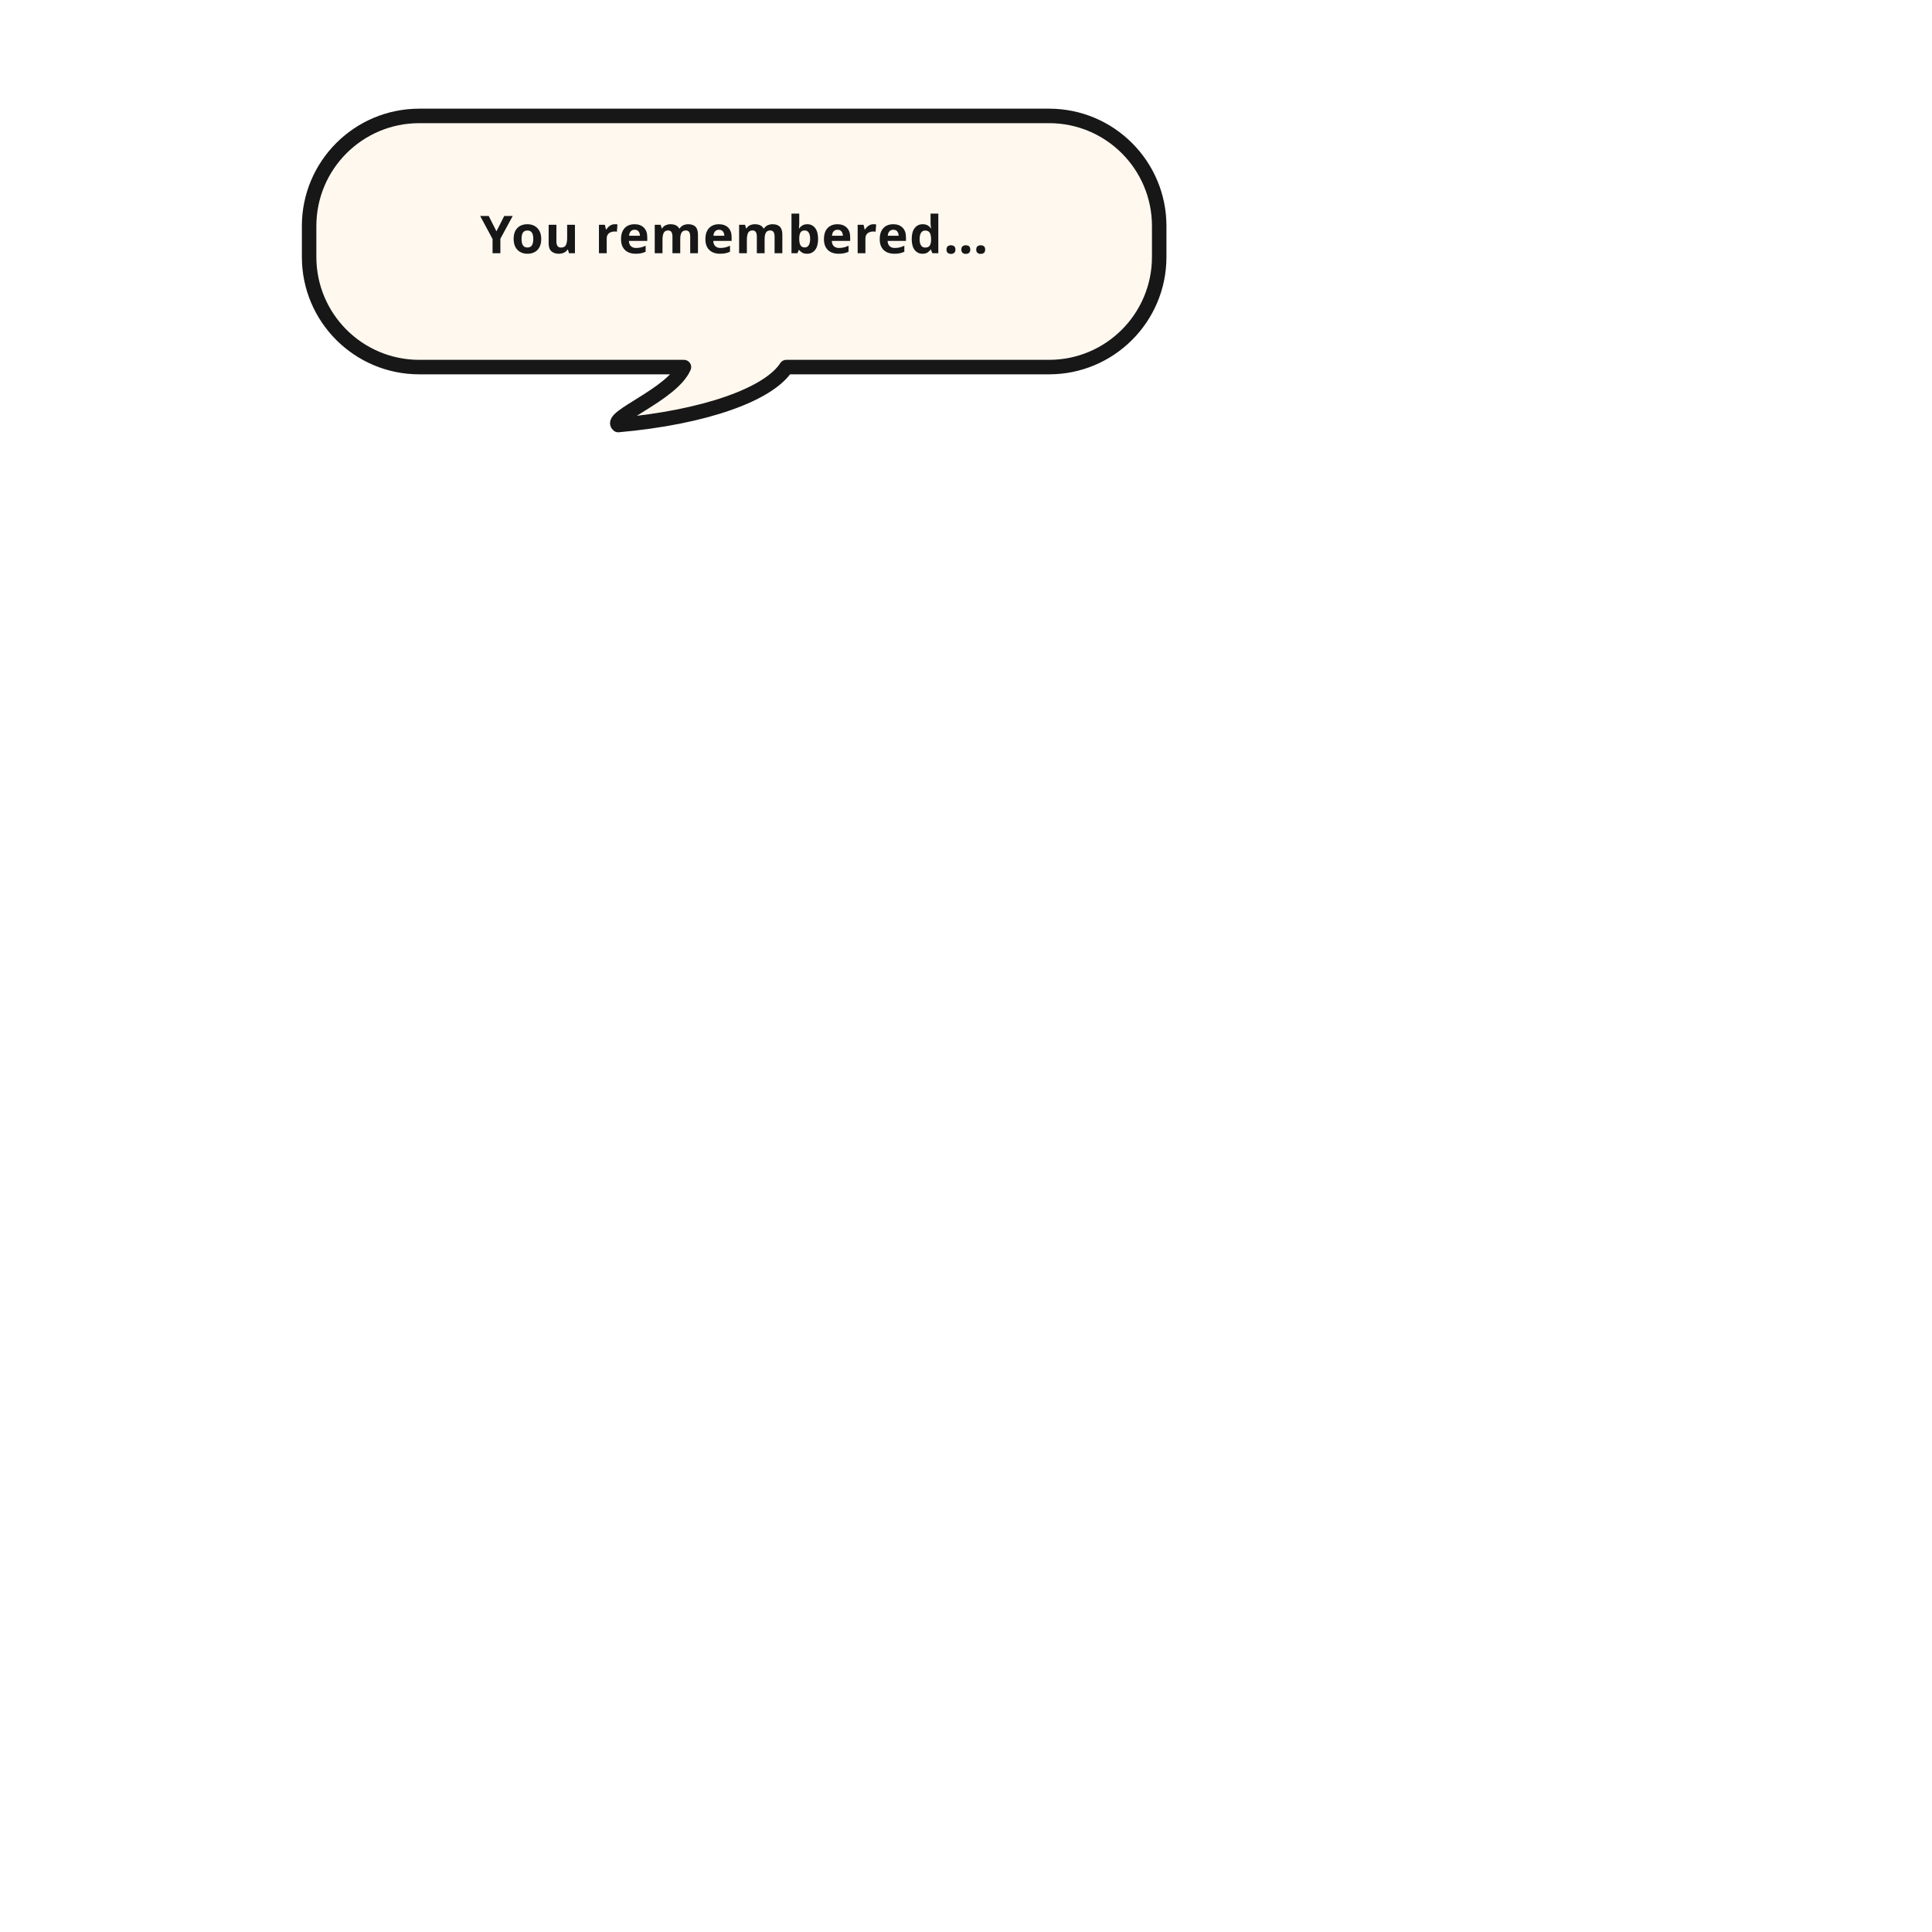
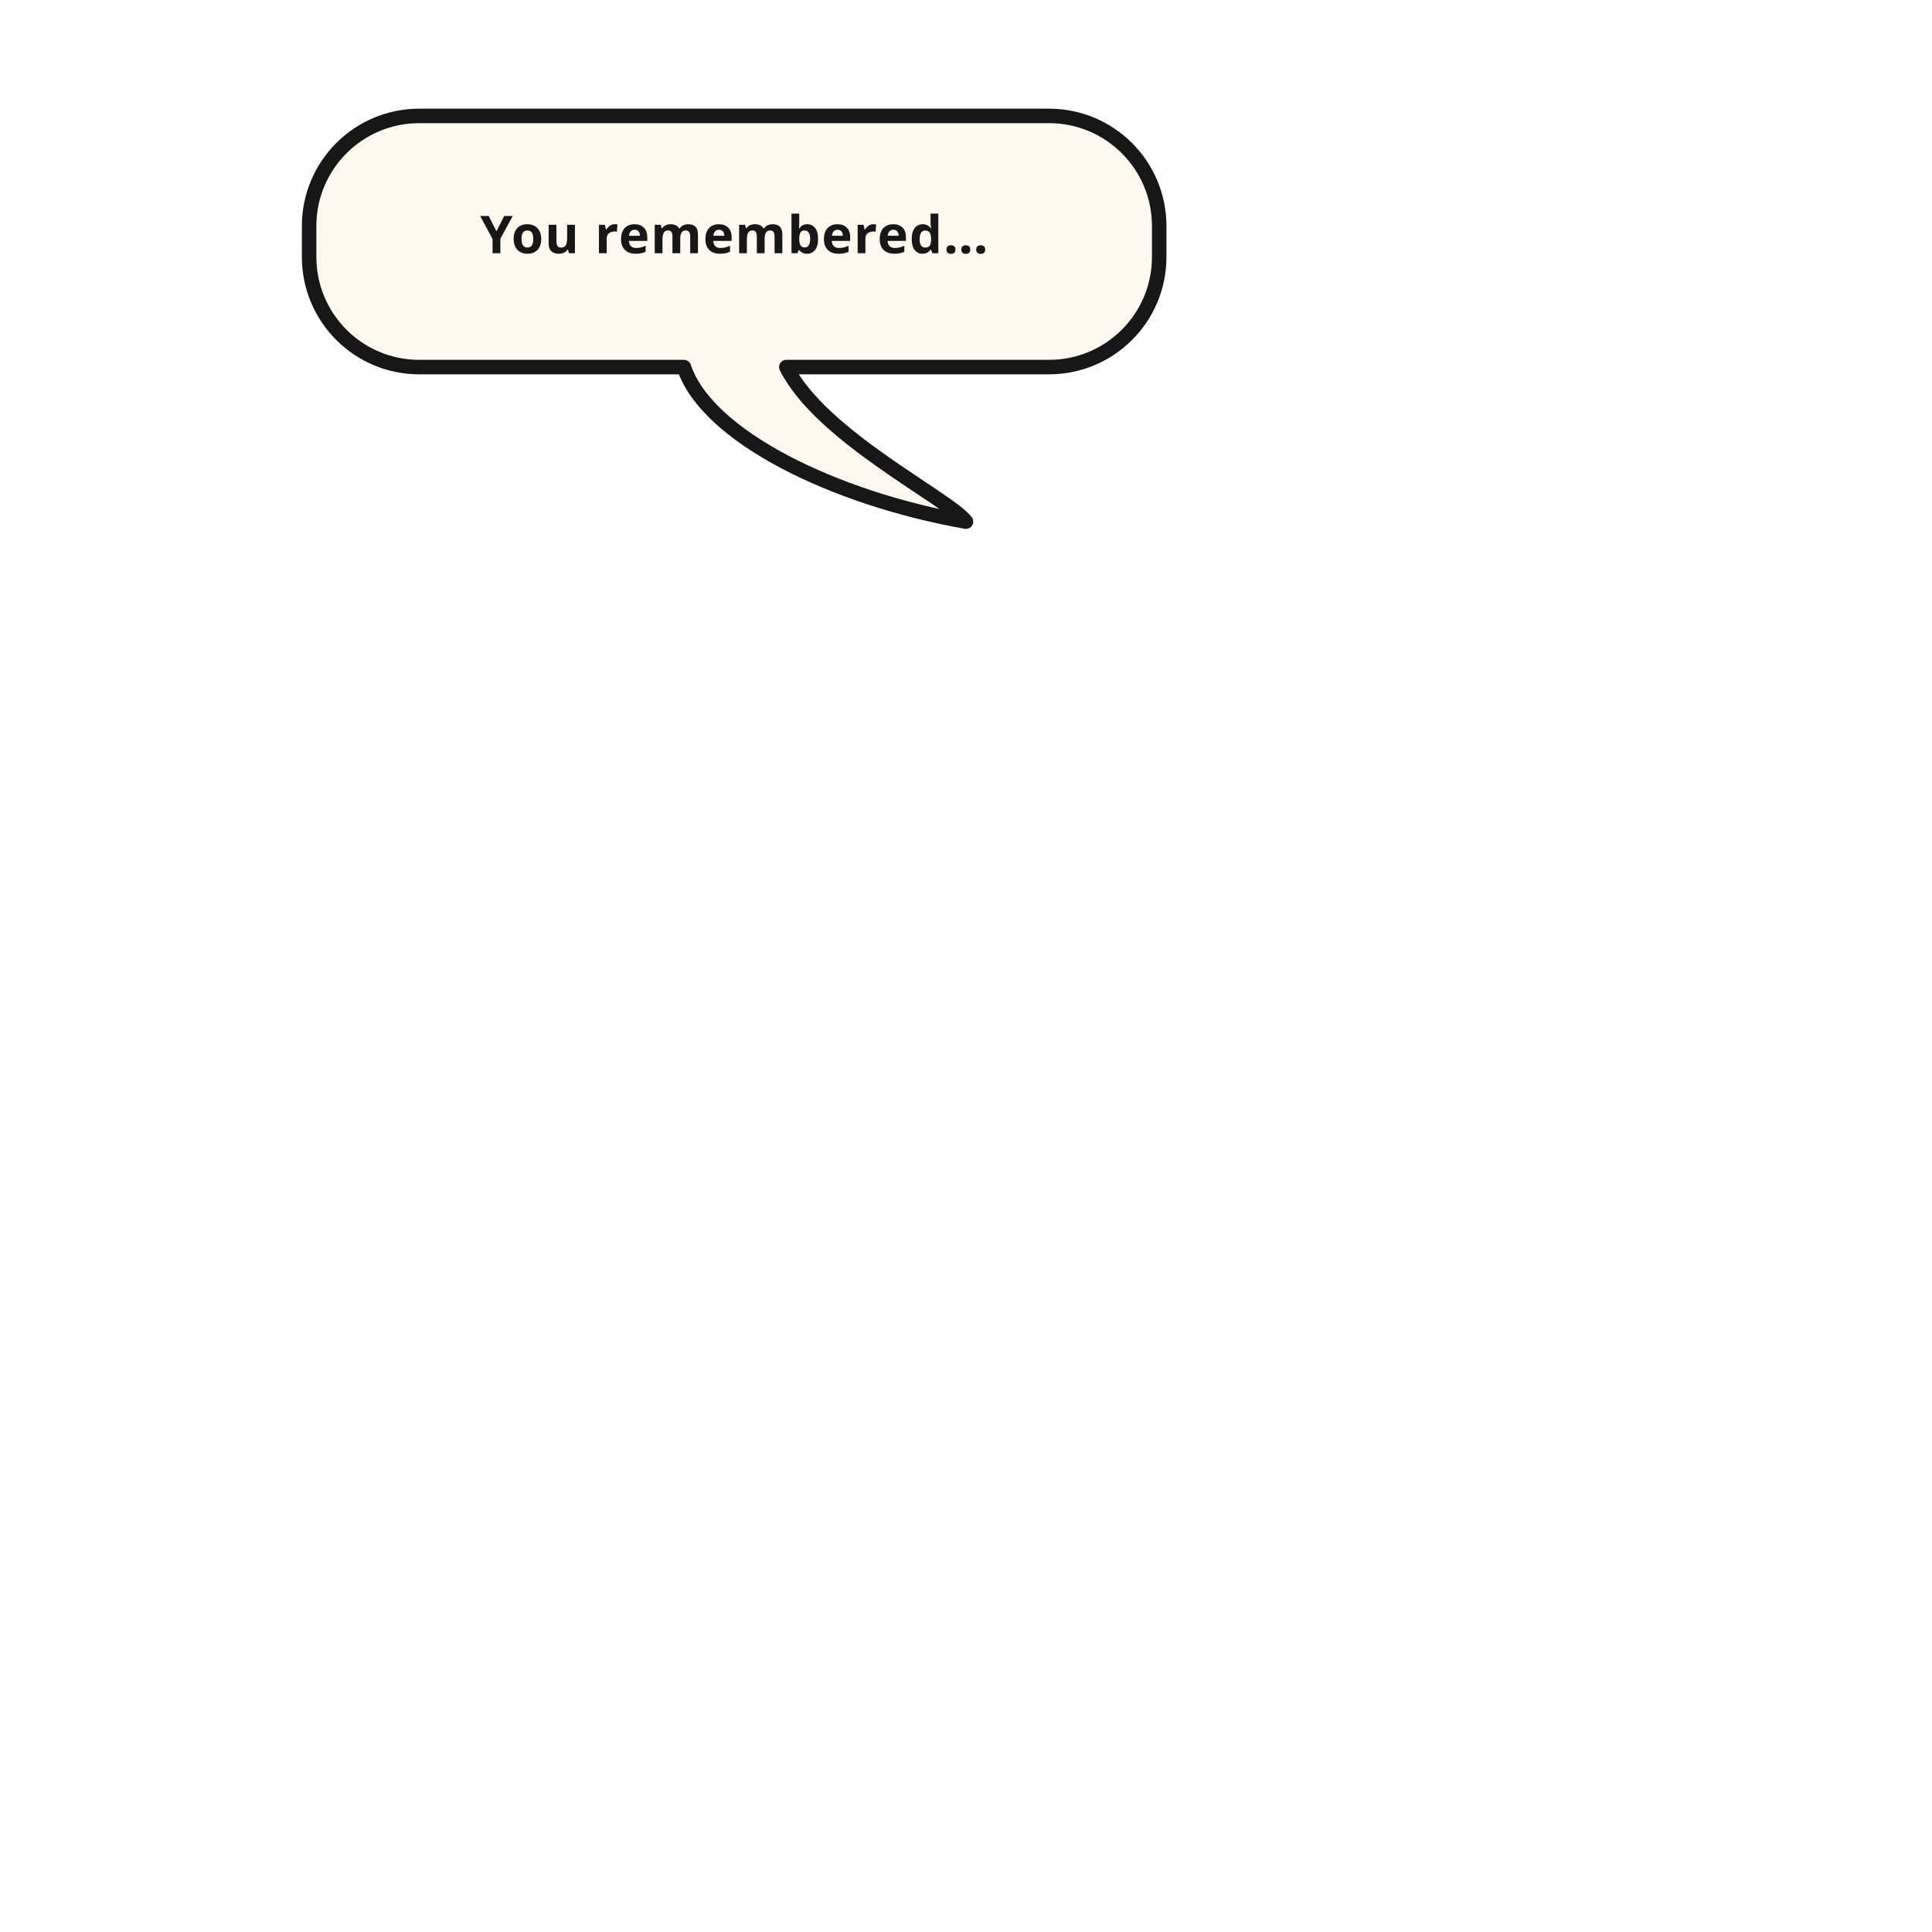
<svg xmlns="http://www.w3.org/2000/svg" width="1000" height="1000" viewBox="0 0 1000 1000">
-   <path d="M 217 60 L 543 60 A 57 57 0 0 1 600 117 L 600 133 A 57 57 0 0 1 543 190 L 407 190 C 398 204, 365 216, 320 220 C 315 216, 348 204, 354 190 L 217 190 A 57 57 0 0 1 160 133 L 160 117 A 57 57 0 0 1 217 60 Z" fill="#FFF8EF" stroke="#171717" stroke-width="7.5" stroke-linejoin="round" stroke-linecap="round" />
+   <path d="M 217 60 L 543 60 A 57 57 0 0 1 600 117 L 600 133 A 57 57 0 0 1 543 190 L 407 190 C 425 226, 491 258, 500 270 C 432 258, 366 226, 354 190 L 217 190 A 57 57 0 0 1 160 133 L 160 117 A 57 57 0 0 1 217 60 Z" fill="#FFF8EF" stroke="#171717" stroke-width="7.5" stroke-linejoin="round" stroke-linecap="round" />
  <text x="380" y="131.075" text-anchor="middle" font-family="'Libre Franklin', 'Comic Neue', Arial Black, sans-serif" font-size="27" font-weight="800" fill="#171717" letter-spacing="0.6">You remembered…</text>
</svg>
